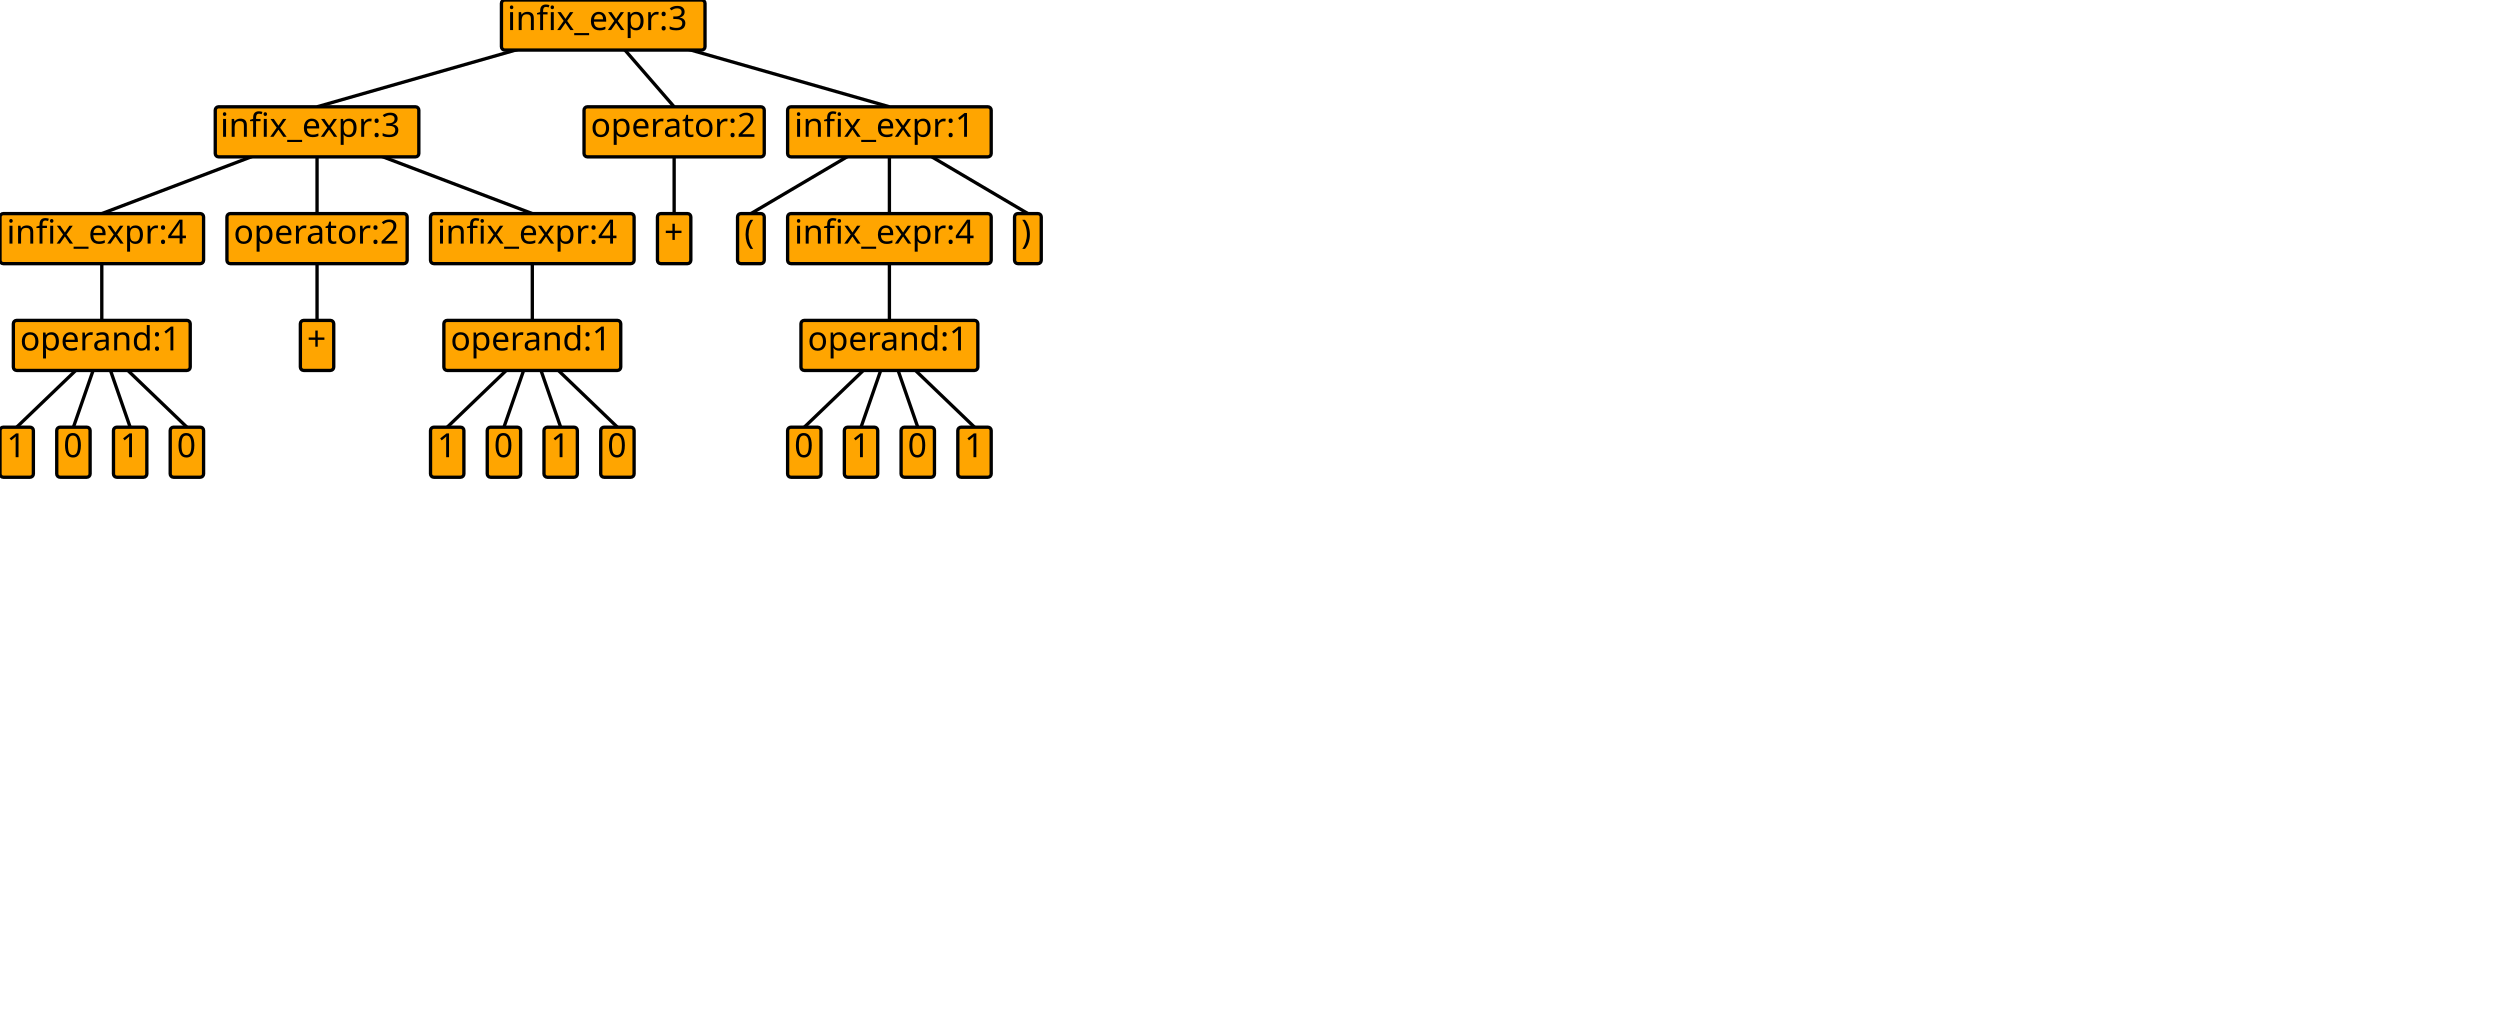
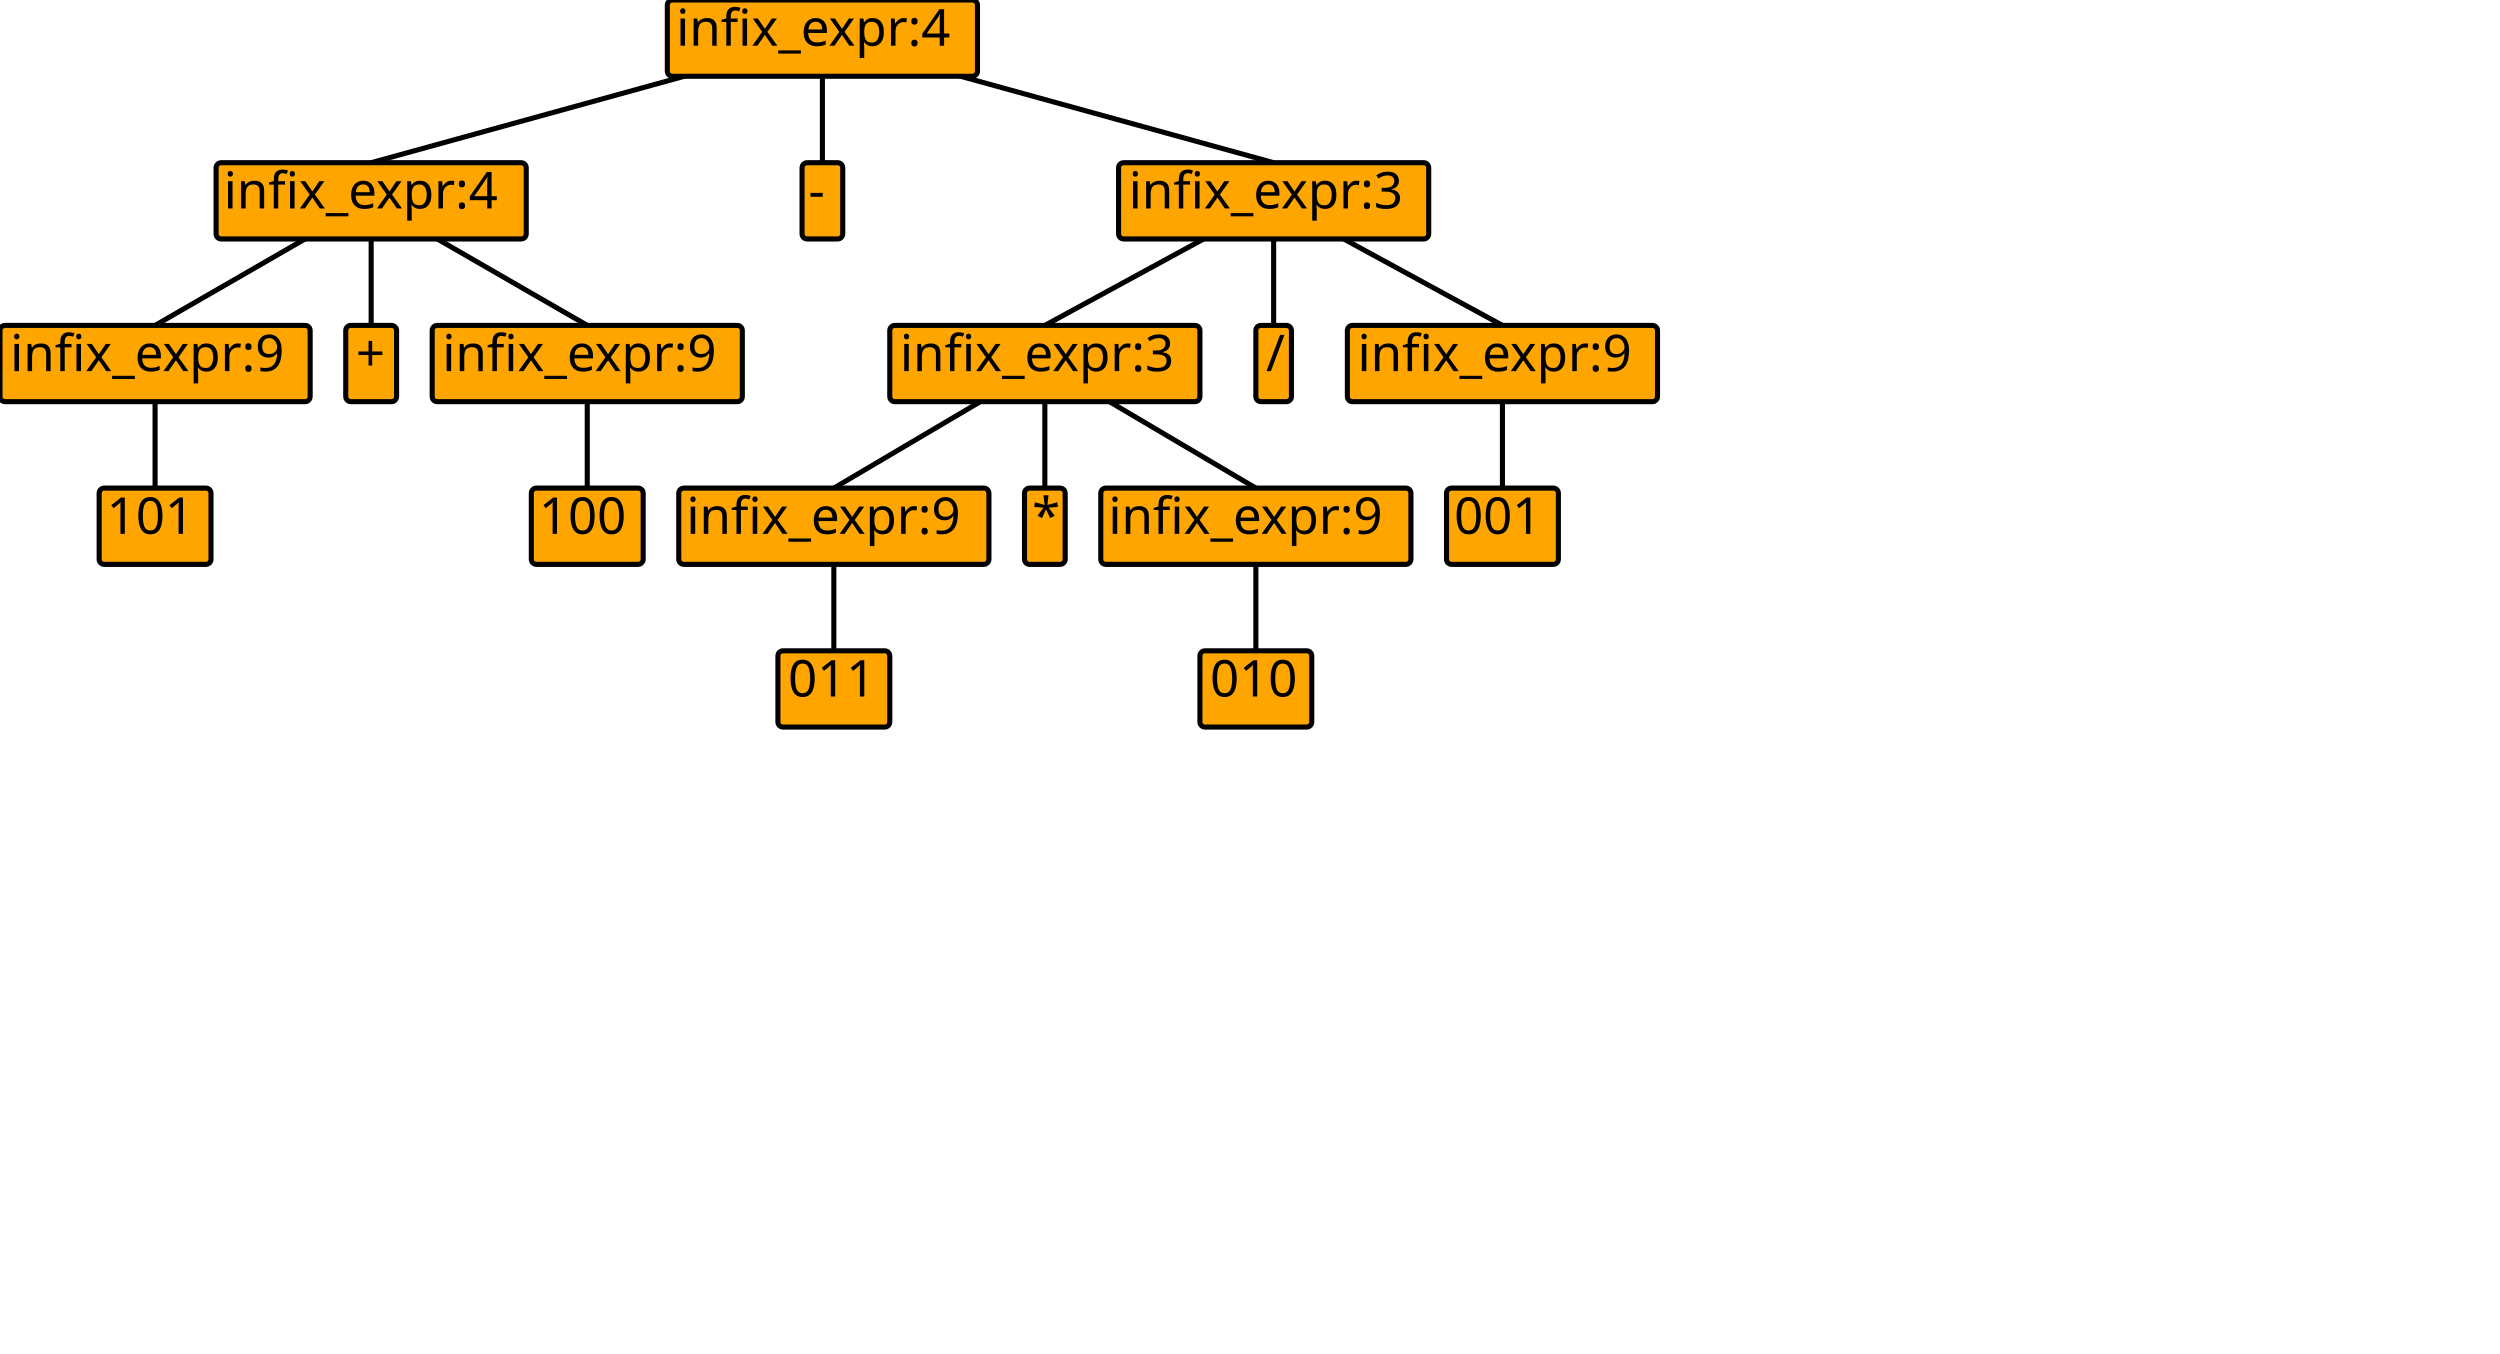
- <svg xmlns="http://www.w3.org/2000/svg" width="749.1" height="303.6">
-   <line x1="180.75" y1="7.5" x2="95.0" y2="32.0" style="stroke:black; stroke-width:1px;" />
-   <line x1="95.0" y1="39.5" x2="30.5" y2="64.0" style="stroke:black; stroke-width:1px;" />
+ <svg xmlns="http://www.w3.org/2000/svg" width="491.7" height="266.2">
+   <line x1="161.75" y1="7.5" x2="73.0" y2="32.0" style="stroke:black; stroke-width:1px;" />
+   <line x1="73.0" y1="39.5" x2="30.5" y2="64.0" style="stroke:black; stroke-width:1px;" />
  <line x1="30.5" y1="71.5" x2="30.5" y2="96.0" style="stroke:black; stroke-width:1px;" />
-   <line x1="30.5" y1="103.5" x2="5.0" y2="128.0" style="stroke:black; stroke-width:1px;" />
-   <line x1="30.5" y1="103.5" x2="22.0" y2="128.0" style="stroke:black; stroke-width:1px;" />
-   <line x1="30.5" y1="103.5" x2="39.0" y2="128.0" style="stroke:black; stroke-width:1px;" />
-   <line x1="30.5" y1="103.5" x2="56.0" y2="128.0" style="stroke:black; stroke-width:1px;" />
-   <line x1="95.0" y1="39.5" x2="95.0" y2="64.0" style="stroke:black; stroke-width:1px;" />
-   <line x1="95.0" y1="71.5" x2="95.0" y2="96.0" style="stroke:black; stroke-width:1px;" />
-   <line x1="95.0" y1="39.5" x2="159.5" y2="64.0" style="stroke:black; stroke-width:1px;" />
-   <line x1="159.5" y1="71.5" x2="159.5" y2="96.0" style="stroke:black; stroke-width:1px;" />
-   <line x1="159.5" y1="103.5" x2="134.0" y2="128.0" style="stroke:black; stroke-width:1px;" />
-   <line x1="159.5" y1="103.5" x2="151.0" y2="128.0" style="stroke:black; stroke-width:1px;" />
-   <line x1="159.5" y1="103.5" x2="168.0" y2="128.0" style="stroke:black; stroke-width:1px;" />
-   <line x1="159.5" y1="103.5" x2="185.0" y2="128.0" style="stroke:black; stroke-width:1px;" />
-   <line x1="180.75" y1="7.5" x2="202.0" y2="32.0" style="stroke:black; stroke-width:1px;" />
-   <line x1="202.0" y1="39.5" x2="202.0" y2="64.0" style="stroke:black; stroke-width:1px;" />
-   <line x1="180.75" y1="7.5" x2="266.5" y2="32.0" style="stroke:black; stroke-width:1px;" />
-   <line x1="266.5" y1="39.5" x2="225.0" y2="64.0" style="stroke:black; stroke-width:1px;" />
-   <line x1="266.5" y1="39.5" x2="266.5" y2="64.0" style="stroke:black; stroke-width:1px;" />
-   <line x1="266.5" y1="71.5" x2="266.5" y2="96.0" style="stroke:black; stroke-width:1px;" />
-   <line x1="266.5" y1="103.5" x2="241.0" y2="128.0" style="stroke:black; stroke-width:1px;" />
-   <line x1="266.5" y1="103.5" x2="258.0" y2="128.0" style="stroke:black; stroke-width:1px;" />
-   <line x1="266.5" y1="103.5" x2="275.0" y2="128.0" style="stroke:black; stroke-width:1px;" />
-   <line x1="266.5" y1="103.5" x2="292.0" y2="128.0" style="stroke:black; stroke-width:1px;" />
-   <line x1="266.5" y1="39.5" x2="308.0" y2="64.0" style="stroke:black; stroke-width:1px;" />
-   <rect x="34.0" y="128.0" width="10.0" height="15.0" style="fill:orange; stroke:rgb(0,0,0);" rx="1" />
-   <text x="36" y="137" style="font-family:sans-serif;font-size:10px;">
- 1
- </text>
-   <rect x="287.0" y="128.0" width="10.0" height="15.0" style="fill:orange; stroke:rgb(0,0,0);" rx="1" />
-   <text x="289" y="137" style="font-family:sans-serif;font-size:10px;">
- 1
- </text>
-   <rect x="236.0" y="32.0" width="61.0" height="15.0" style="fill:orange; stroke:rgb(0,0,0);" rx="1" />
-   <text x="238" y="41" style="font-family:sans-serif;font-size:10px;">
- infix_expr:1
- </text>
-   <rect x="175.0" y="32.0" width="54.0" height="15.0" style="fill:orange; stroke:rgb(0,0,0);" rx="1" />
-   <text x="177" y="41" style="font-family:sans-serif;font-size:10px;">
- operator:2
- </text>
-   <rect x="240.0" y="96.0" width="53.0" height="15.0" style="fill:orange; stroke:rgb(0,0,0);" rx="1" />
-   <text x="242" y="105" style="font-family:sans-serif;font-size:10px;">
- operand:1
- </text>
-   <rect x="0.0" y="128.0" width="10.0" height="15.0" style="fill:orange; stroke:rgb(0,0,0);" rx="1" />
-   <text x="2" y="137" style="font-family:sans-serif;font-size:10px;">
- 1
- </text>
-   <rect x="236.0" y="64.0" width="61.0" height="15.0" style="fill:orange; stroke:rgb(0,0,0);" rx="1" />
-   <text x="238" y="73" style="font-family:sans-serif;font-size:10px;">
- infix_expr:4
- </text>
-   <rect x="90.0" y="96.0" width="10.0" height="15.0" style="fill:orange; stroke:rgb(0,0,0);" rx="1" />
-   <text x="92" y="105" style="font-family:sans-serif;font-size:10px;">
- +
- </text>
-   <rect x="51.0" y="128.0" width="10.0" height="15.0" style="fill:orange; stroke:rgb(0,0,0);" rx="1" />
-   <text x="53" y="137" style="font-family:sans-serif;font-size:10px;">
- 0
- </text>
-   <rect x="304.0" y="64.0" width="8.0" height="15.0" style="fill:orange; stroke:rgb(0,0,0);" rx="1" />
-   <text x="306" y="73" style="font-family:sans-serif;font-size:10px;">
- )
- </text>
-   <rect x="68.0" y="64.0" width="54.0" height="15.0" style="fill:orange; stroke:rgb(0,0,0);" rx="1" />
-   <text x="70" y="73" style="font-family:sans-serif;font-size:10px;">
- operator:2
- </text>
-   <rect x="150.25" y="0.0" width="61.0" height="15.0" style="fill:orange; stroke:rgb(0,0,0);" rx="1" />
-   <text x="152" y="9" style="font-family:sans-serif;font-size:10px;">
+   <line x1="73.0" y1="39.5" x2="73.0" y2="64.0" style="stroke:black; stroke-width:1px;" />
+   <line x1="73.0" y1="39.5" x2="115.5" y2="64.0" style="stroke:black; stroke-width:1px;" />
+   <line x1="115.5" y1="71.5" x2="115.5" y2="96.0" style="stroke:black; stroke-width:1px;" />
+   <line x1="161.75" y1="7.5" x2="161.75" y2="32.0" style="stroke:black; stroke-width:1px;" />
+   <line x1="161.75" y1="7.5" x2="250.5" y2="32.0" style="stroke:black; stroke-width:1px;" />
+   <line x1="250.5" y1="39.5" x2="205.5" y2="64.0" style="stroke:black; stroke-width:1px;" />
+   <line x1="205.5" y1="71.5" x2="164.0" y2="96.0" style="stroke:black; stroke-width:1px;" />
+   <line x1="164.0" y1="103.5" x2="164.0" y2="128.0" style="stroke:black; stroke-width:1px;" />
+   <line x1="205.5" y1="71.5" x2="205.5" y2="96.0" style="stroke:black; stroke-width:1px;" />
+   <line x1="205.5" y1="71.5" x2="247.0" y2="96.0" style="stroke:black; stroke-width:1px;" />
+   <line x1="247.0" y1="103.5" x2="247.0" y2="128.0" style="stroke:black; stroke-width:1px;" />
+   <line x1="250.5" y1="39.5" x2="250.5" y2="64.0" style="stroke:black; stroke-width:1px;" />
+   <line x1="250.5" y1="39.5" x2="295.5" y2="64.0" style="stroke:black; stroke-width:1px;" />
+   <line x1="295.5" y1="71.5" x2="295.5" y2="96.0" style="stroke:black; stroke-width:1px;" />
+   <rect x="220.0" y="32.0" width="61.0" height="15.0" style="fill:orange; stroke:rgb(0,0,0);" rx="1" />
+   <text x="222" y="41" style="font-family:sans-serif;font-size:10px;">
infix_expr:3
</text>
-   <rect x="270.0" y="128.0" width="10.0" height="15.0" style="fill:orange; stroke:rgb(0,0,0);" rx="1" />
-   <text x="272" y="137" style="font-family:sans-serif;font-size:10px;">
- 0
- </text>
-   <rect x="197.0" y="64.0" width="10.0" height="15.0" style="fill:orange; stroke:rgb(0,0,0);" rx="1" />
-   <text x="199" y="73" style="font-family:sans-serif;font-size:10px;">
- +
- </text>
-   <rect x="4.0" y="96.0" width="53.0" height="15.0" style="fill:orange; stroke:rgb(0,0,0);" rx="1" />
-   <text x="6" y="105" style="font-family:sans-serif;font-size:10px;">
- operand:1
- </text>
-   <rect x="146.0" y="128.0" width="10.0" height="15.0" style="fill:orange; stroke:rgb(0,0,0);" rx="1" />
-   <text x="148" y="137" style="font-family:sans-serif;font-size:10px;">
- 0
- </text>
-   <rect x="129.0" y="64.0" width="61.0" height="15.0" style="fill:orange; stroke:rgb(0,0,0);" rx="1" />
-   <text x="131" y="73" style="font-family:sans-serif;font-size:10px;">
- infix_expr:4
- </text>
-   <rect x="180.0" y="128.0" width="10.0" height="15.0" style="fill:orange; stroke:rgb(0,0,0);" rx="1" />
-   <text x="182" y="137" style="font-family:sans-serif;font-size:10px;">
- 0
- </text>
-   <rect x="221.0" y="64.0" width="8.0" height="15.0" style="fill:orange; stroke:rgb(0,0,0);" rx="1" />
-   <text x="223" y="73" style="font-family:sans-serif;font-size:10px;">
- (
- </text>
-   <rect x="133.0" y="96.0" width="53.0" height="15.0" style="fill:orange; stroke:rgb(0,0,0);" rx="1" />
-   <text x="135" y="105" style="font-family:sans-serif;font-size:10px;">
- operand:1
- </text>
-   <rect x="17.0" y="128.0" width="10.0" height="15.0" style="fill:orange; stroke:rgb(0,0,0);" rx="1" />
-   <text x="19" y="137" style="font-family:sans-serif;font-size:10px;">
- 0
- </text>
-   <rect x="64.5" y="32.0" width="61.0" height="15.0" style="fill:orange; stroke:rgb(0,0,0);" rx="1" />
-   <text x="66" y="41" style="font-family:sans-serif;font-size:10px;">
+   <rect x="175.0" y="64.0" width="61.0" height="15.0" style="fill:orange; stroke:rgb(0,0,0);" rx="1" />
+   <text x="177" y="73" style="font-family:sans-serif;font-size:10px;">
infix_expr:3
</text>
-   <rect x="163.0" y="128.0" width="10.0" height="15.0" style="fill:orange; stroke:rgb(0,0,0);" rx="1" />
-   <text x="165" y="137" style="font-family:sans-serif;font-size:10px;">
- 1
+   <rect x="247.0" y="64.0" width="7.0" height="15.0" style="fill:orange; stroke:rgb(0,0,0);" rx="1" />
+   <text x="249" y="73" style="font-family:sans-serif;font-size:10px;">
+ /
</text>
-   <rect x="129.0" y="128.0" width="10.0" height="15.0" style="fill:orange; stroke:rgb(0,0,0);" rx="1" />
-   <text x="131" y="137" style="font-family:sans-serif;font-size:10px;">
- 1
+   <rect x="284.5" y="96.0" width="22.0" height="15.0" style="fill:orange; stroke:rgb(0,0,0);" rx="1" />
+   <text x="286" y="105" style="font-family:sans-serif;font-size:10px;">
+ 001
</text>
-   <rect x="236.0" y="128.0" width="10.0" height="15.0" style="fill:orange; stroke:rgb(0,0,0);" rx="1" />
-   <text x="238" y="137" style="font-family:sans-serif;font-size:10px;">
- 0
+   <rect x="42.5" y="32.0" width="61.0" height="15.0" style="fill:orange; stroke:rgb(0,0,0);" rx="1" />
+   <text x="44" y="41" style="font-family:sans-serif;font-size:10px;">
+ infix_expr:4
</text>
  <rect x="0.0" y="64.0" width="61.0" height="15.0" style="fill:orange; stroke:rgb(0,0,0);" rx="1" />
  <text x="2" y="73" style="font-family:sans-serif;font-size:10px;">
+ infix_expr:9
+ </text>
+   <rect x="153.0" y="128.0" width="22.0" height="15.0" style="fill:orange; stroke:rgb(0,0,0);" rx="1" />
+   <text x="155" y="137" style="font-family:sans-serif;font-size:10px;">
+ 011
+ </text>
+   <rect x="265.0" y="64.0" width="61.0" height="15.0" style="fill:orange; stroke:rgb(0,0,0);" rx="1" />
+   <text x="267" y="73" style="font-family:sans-serif;font-size:10px;">
+ infix_expr:9
+ </text>
+   <rect x="157.75" y="32.0" width="8.0" height="15.0" style="fill:orange; stroke:rgb(0,0,0);" rx="1" />
+   <text x="159" y="41" style="font-family:sans-serif;font-size:10px;">
+ -
+ </text>
+   <rect x="216.5" y="96.0" width="61.0" height="15.0" style="fill:orange; stroke:rgb(0,0,0);" rx="1" />
+   <text x="218" y="105" style="font-family:sans-serif;font-size:10px;">
+ infix_expr:9
+ </text>
+   <rect x="68.0" y="64.0" width="10.0" height="15.0" style="fill:orange; stroke:rgb(0,0,0);" rx="1" />
+   <text x="70" y="73" style="font-family:sans-serif;font-size:10px;">
+ +
+ </text>
+   <rect x="131.25" y="0.0" width="61.0" height="15.0" style="fill:orange; stroke:rgb(0,0,0);" rx="1" />
+   <text x="133" y="9" style="font-family:sans-serif;font-size:10px;">
infix_expr:4
</text>
-   <rect x="253.0" y="128.0" width="10.0" height="15.0" style="fill:orange; stroke:rgb(0,0,0);" rx="1" />
-   <text x="255" y="137" style="font-family:sans-serif;font-size:10px;">
- 1
+   <rect x="133.5" y="96.0" width="61.0" height="15.0" style="fill:orange; stroke:rgb(0,0,0);" rx="1" />
+   <text x="135" y="105" style="font-family:sans-serif;font-size:10px;">
+ infix_expr:9
+ </text>
+   <rect x="104.5" y="96.0" width="22.0" height="15.0" style="fill:orange; stroke:rgb(0,0,0);" rx="1" />
+   <text x="106" y="105" style="font-family:sans-serif;font-size:10px;">
+ 100
+ </text>
+   <rect x="201.5" y="96.0" width="8.0" height="15.0" style="fill:orange; stroke:rgb(0,0,0);" rx="1" />
+   <text x="203" y="105" style="font-family:sans-serif;font-size:10px;">
+ *
+ </text>
+   <rect x="236.0" y="128.0" width="22.0" height="15.0" style="fill:orange; stroke:rgb(0,0,0);" rx="1" />
+   <text x="238" y="137" style="font-family:sans-serif;font-size:10px;">
+ 010
+ </text>
+   <rect x="85.0" y="64.0" width="61.0" height="15.0" style="fill:orange; stroke:rgb(0,0,0);" rx="1" />
+   <text x="87" y="73" style="font-family:sans-serif;font-size:10px;">
+ infix_expr:9
+ </text>
+   <rect x="19.5" y="96.0" width="22.0" height="15.0" style="fill:orange; stroke:rgb(0,0,0);" rx="1" />
+   <text x="21" y="105" style="font-family:sans-serif;font-size:10px;">
+ 101
</text>
</svg>
